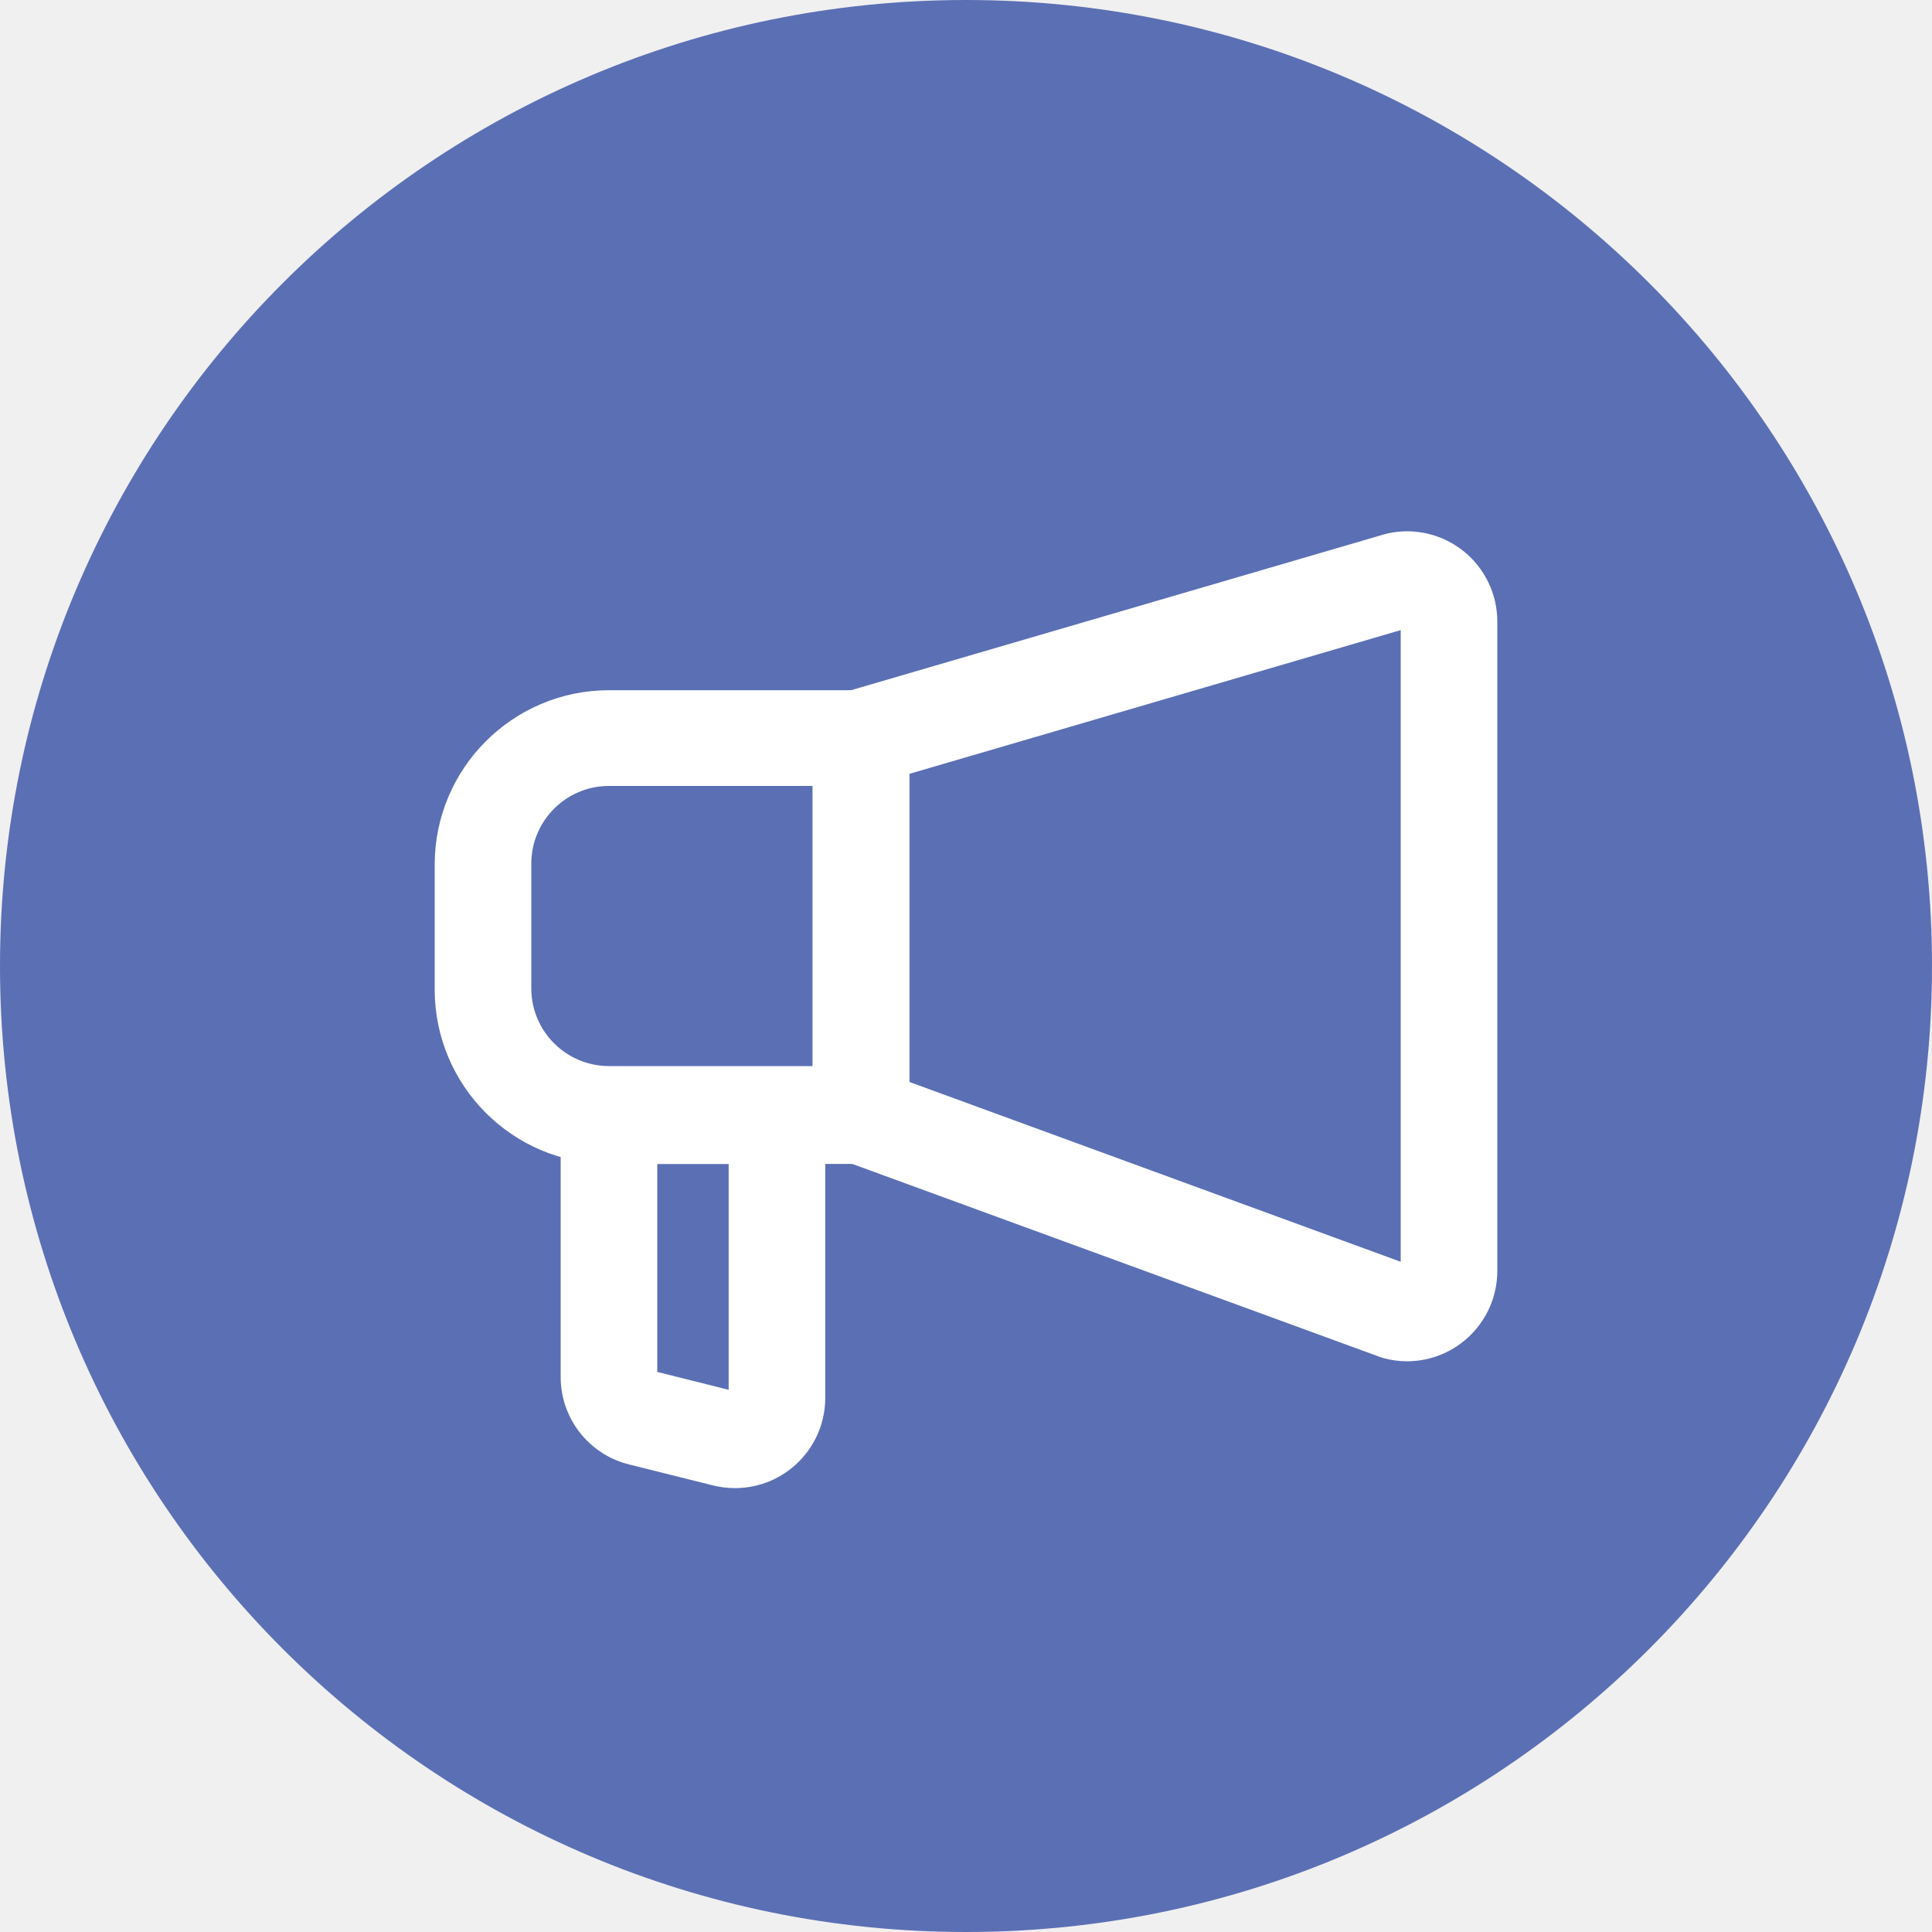
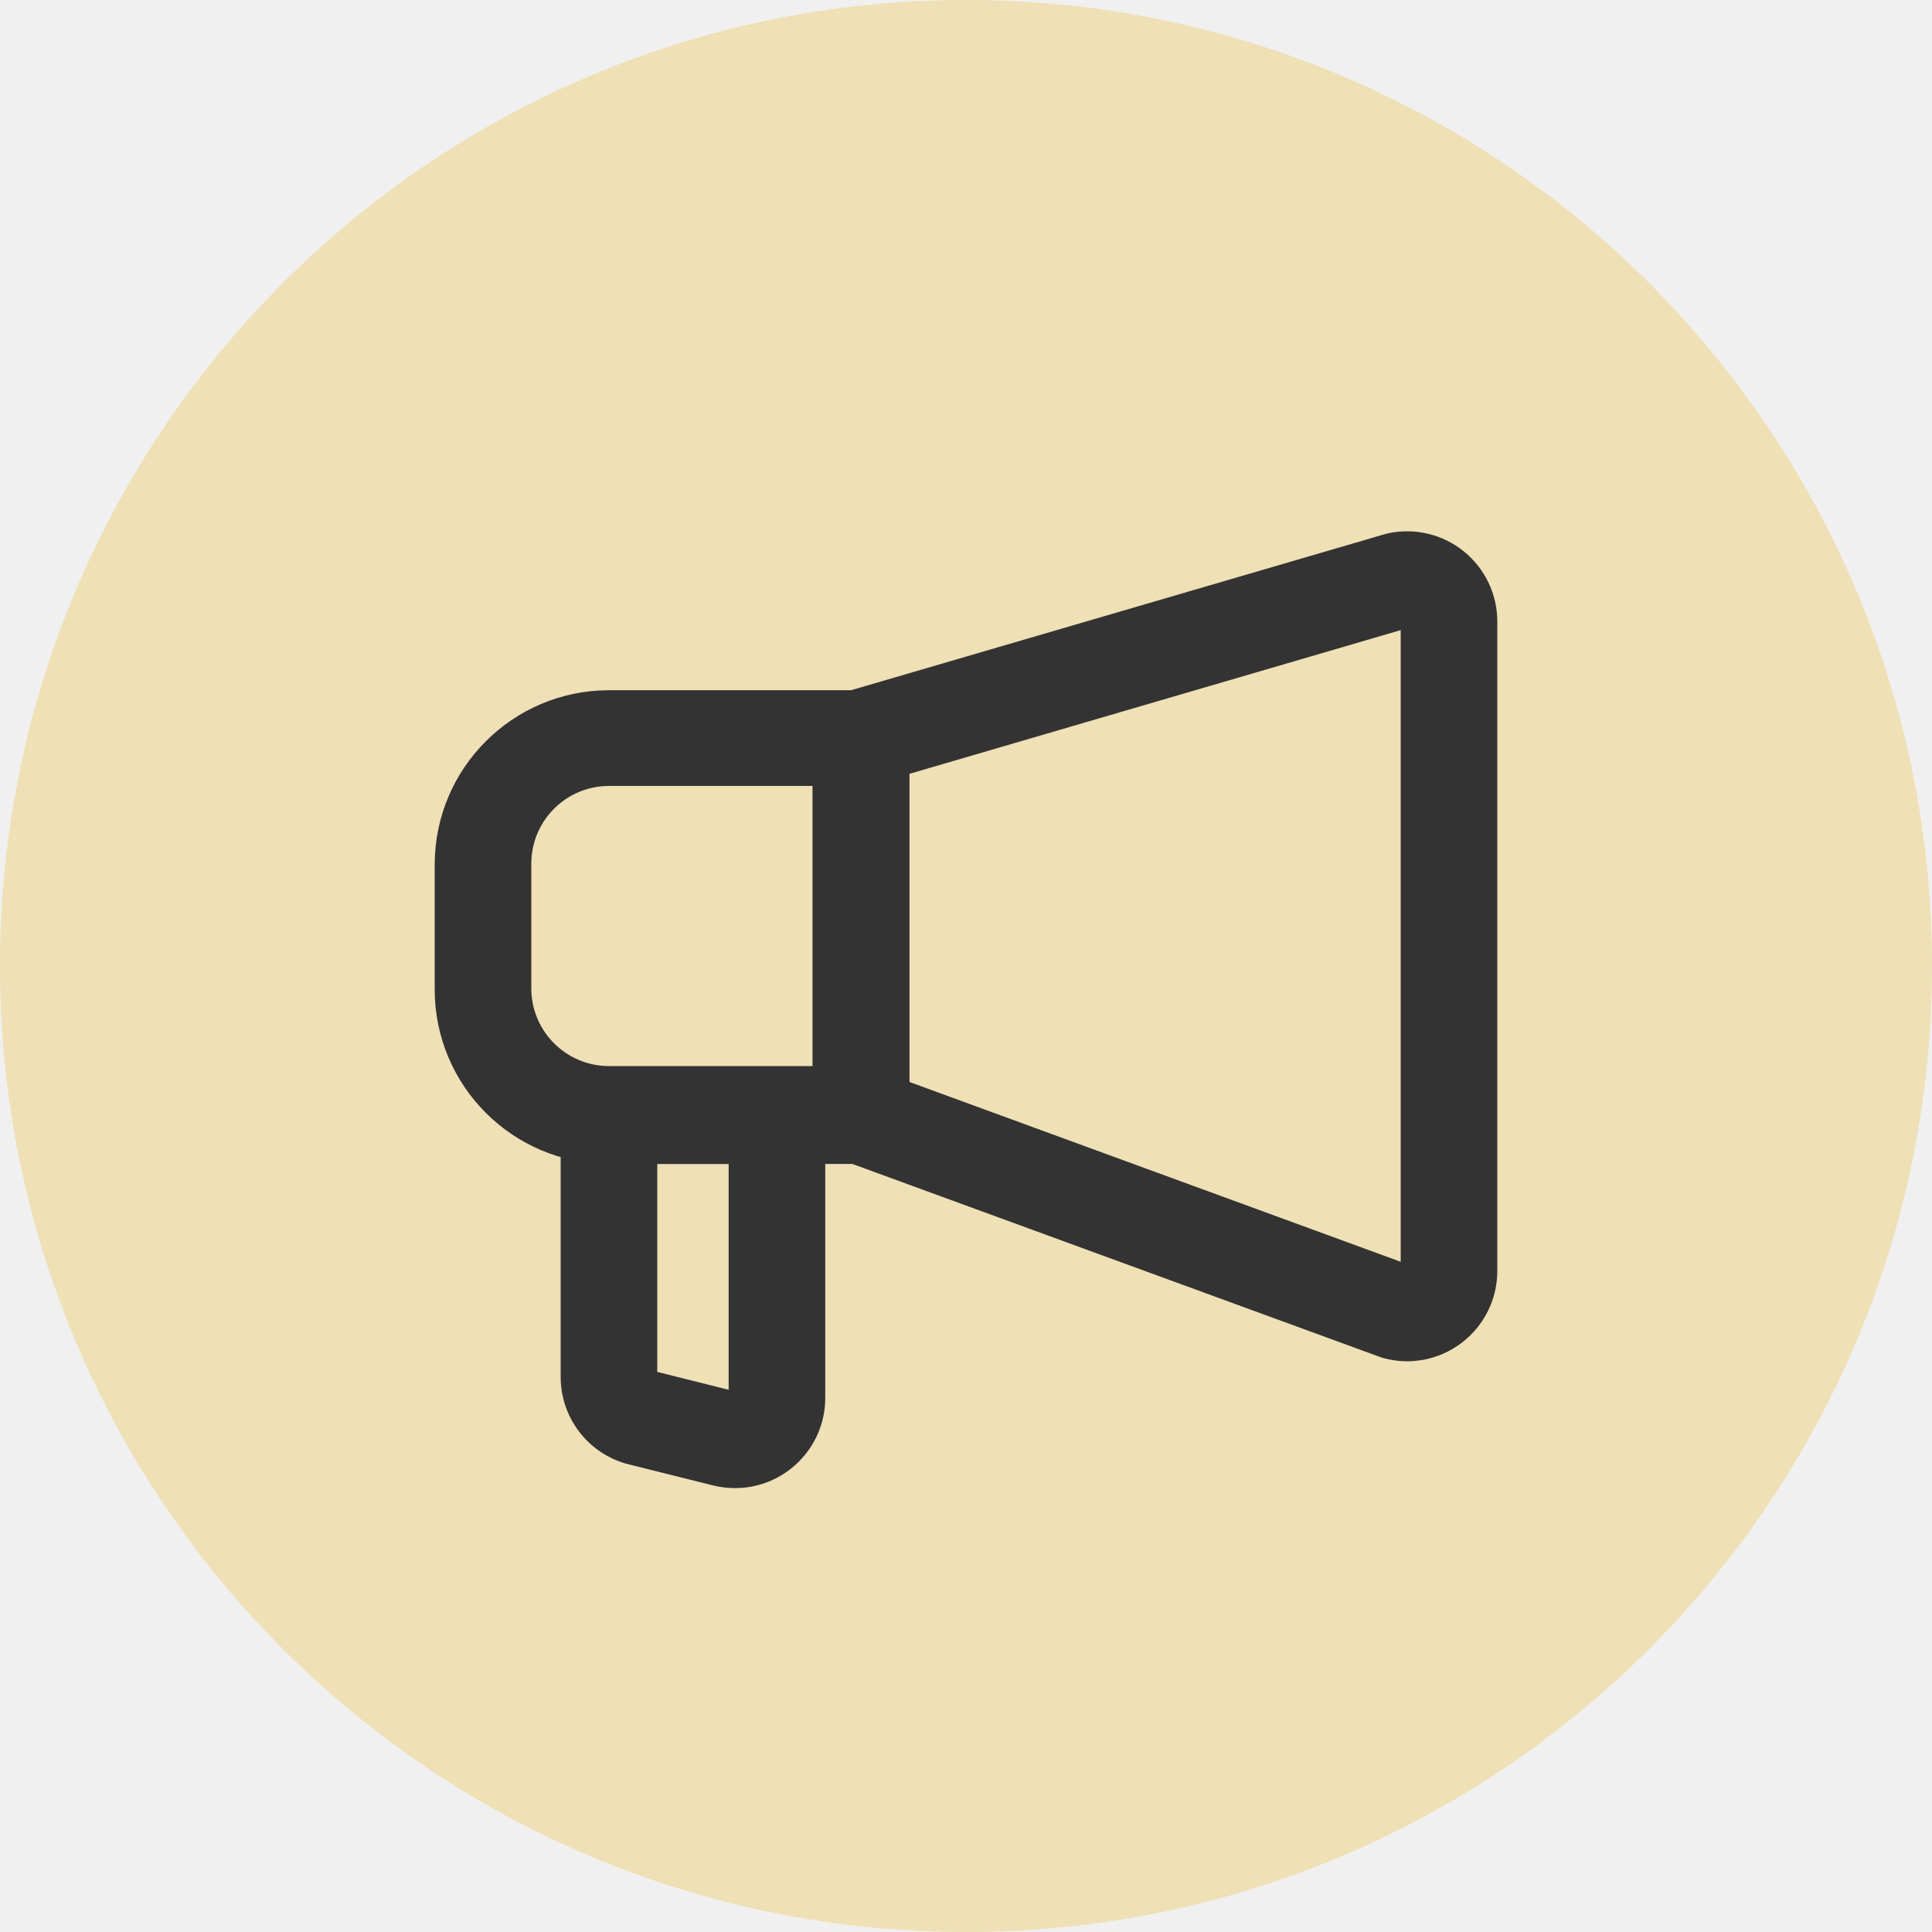
<svg xmlns="http://www.w3.org/2000/svg" width="20" height="20" viewBox="0 0 20 20">
  <g transform="translate(-939.5 -20)">
-     <path d="M10,0A10,10,0,1,1,0,10,10,10,0,0,1,10,0Z" transform="translate(939.5 20)" fill="#5b6fb4" />
+     <path d="M10,0A10,10,0,1,1,0,10,10,10,0,0,1,10,0Z" transform="translate(939.5 20)" fill="#efe0b5" />
    <g transform="translate(944 25.5)">
      <g transform="translate(0.5 0.5)">
-         <path d="M15.153,8.592a.939.939,0,0,1-.241-.032l-.043-.014L9.328,6.519A.5.5,0,0,1,9,6.049V2.136a.5.5,0,0,1,.36-.48L14.921.03l.035-.009a.934.934,0,0,1,1.131.914V7.658A.936.936,0,0,1,15.153,8.592ZM10,5.7l5.087,1.862V1.023L10,2.511Z" transform="translate(-5.587 -0.5)" fill="#fff" />
-         <path d="M4.805,17.12a.937.937,0,0,1-.228-.028l-.869-.217A.933.933,0,0,1,3,15.968v-2.7a.5.5,0,0,1,.5-.5H5.239a.5.5,0,0,1,.5.5v2.921A.935.935,0,0,1,4.805,17.12ZM4,15.917l.739.185V13.764H4Z" transform="translate(-2.196 -7.715)" fill="#fff" />
-         <path d="M4.413,8.676H1.8A1.806,1.806,0,0,1,0,6.872v-1.3a1.806,1.806,0,0,1,1.8-1.8H4.413a.5.5,0,0,1,.5.5V8.176A.5.5,0,0,1,4.413,8.676ZM1.8,4.763a.805.805,0,0,0-.8.8v1.3a.805.805,0,0,0,.8.8H3.913V4.763Z" transform="translate(-0.5 -2.627)" fill="#fff" />
+         <path d="M15.153,8.592a.939.939,0,0,1-.241-.032l-.043-.014L9.328,6.519A.5.5,0,0,1,9,6.049V2.136a.5.5,0,0,1,.36-.48L14.921.03l.035-.009a.934.934,0,0,1,1.131.914V7.658A.936.936,0,0,1,15.153,8.592ZM10,5.7l5.087,1.862V1.023L10,2.511Z" transform="translate(-5.587 -0.5)" fill="#333" />
+         <path d="M4.805,17.12a.937.937,0,0,1-.228-.028l-.869-.217A.933.933,0,0,1,3,15.968v-2.7a.5.5,0,0,1,.5-.5H5.239a.5.5,0,0,1,.5.5v2.921A.935.935,0,0,1,4.805,17.12ZM4,15.917l.739.185V13.764H4Z" transform="translate(-2.196 -7.715)" fill="#333" />
+         <path d="M4.413,8.676H1.8A1.806,1.806,0,0,1,0,6.872v-1.3a1.806,1.806,0,0,1,1.8-1.8H4.413a.5.5,0,0,1,.5.5V8.176A.5.5,0,0,1,4.413,8.676ZM1.8,4.763a.805.805,0,0,0-.8.8v1.3a.805.805,0,0,0,.8.8H3.913V4.763Z" transform="translate(-0.5 -2.627)" fill="#333" />
      </g>
    </g>
  </g>
</svg>
